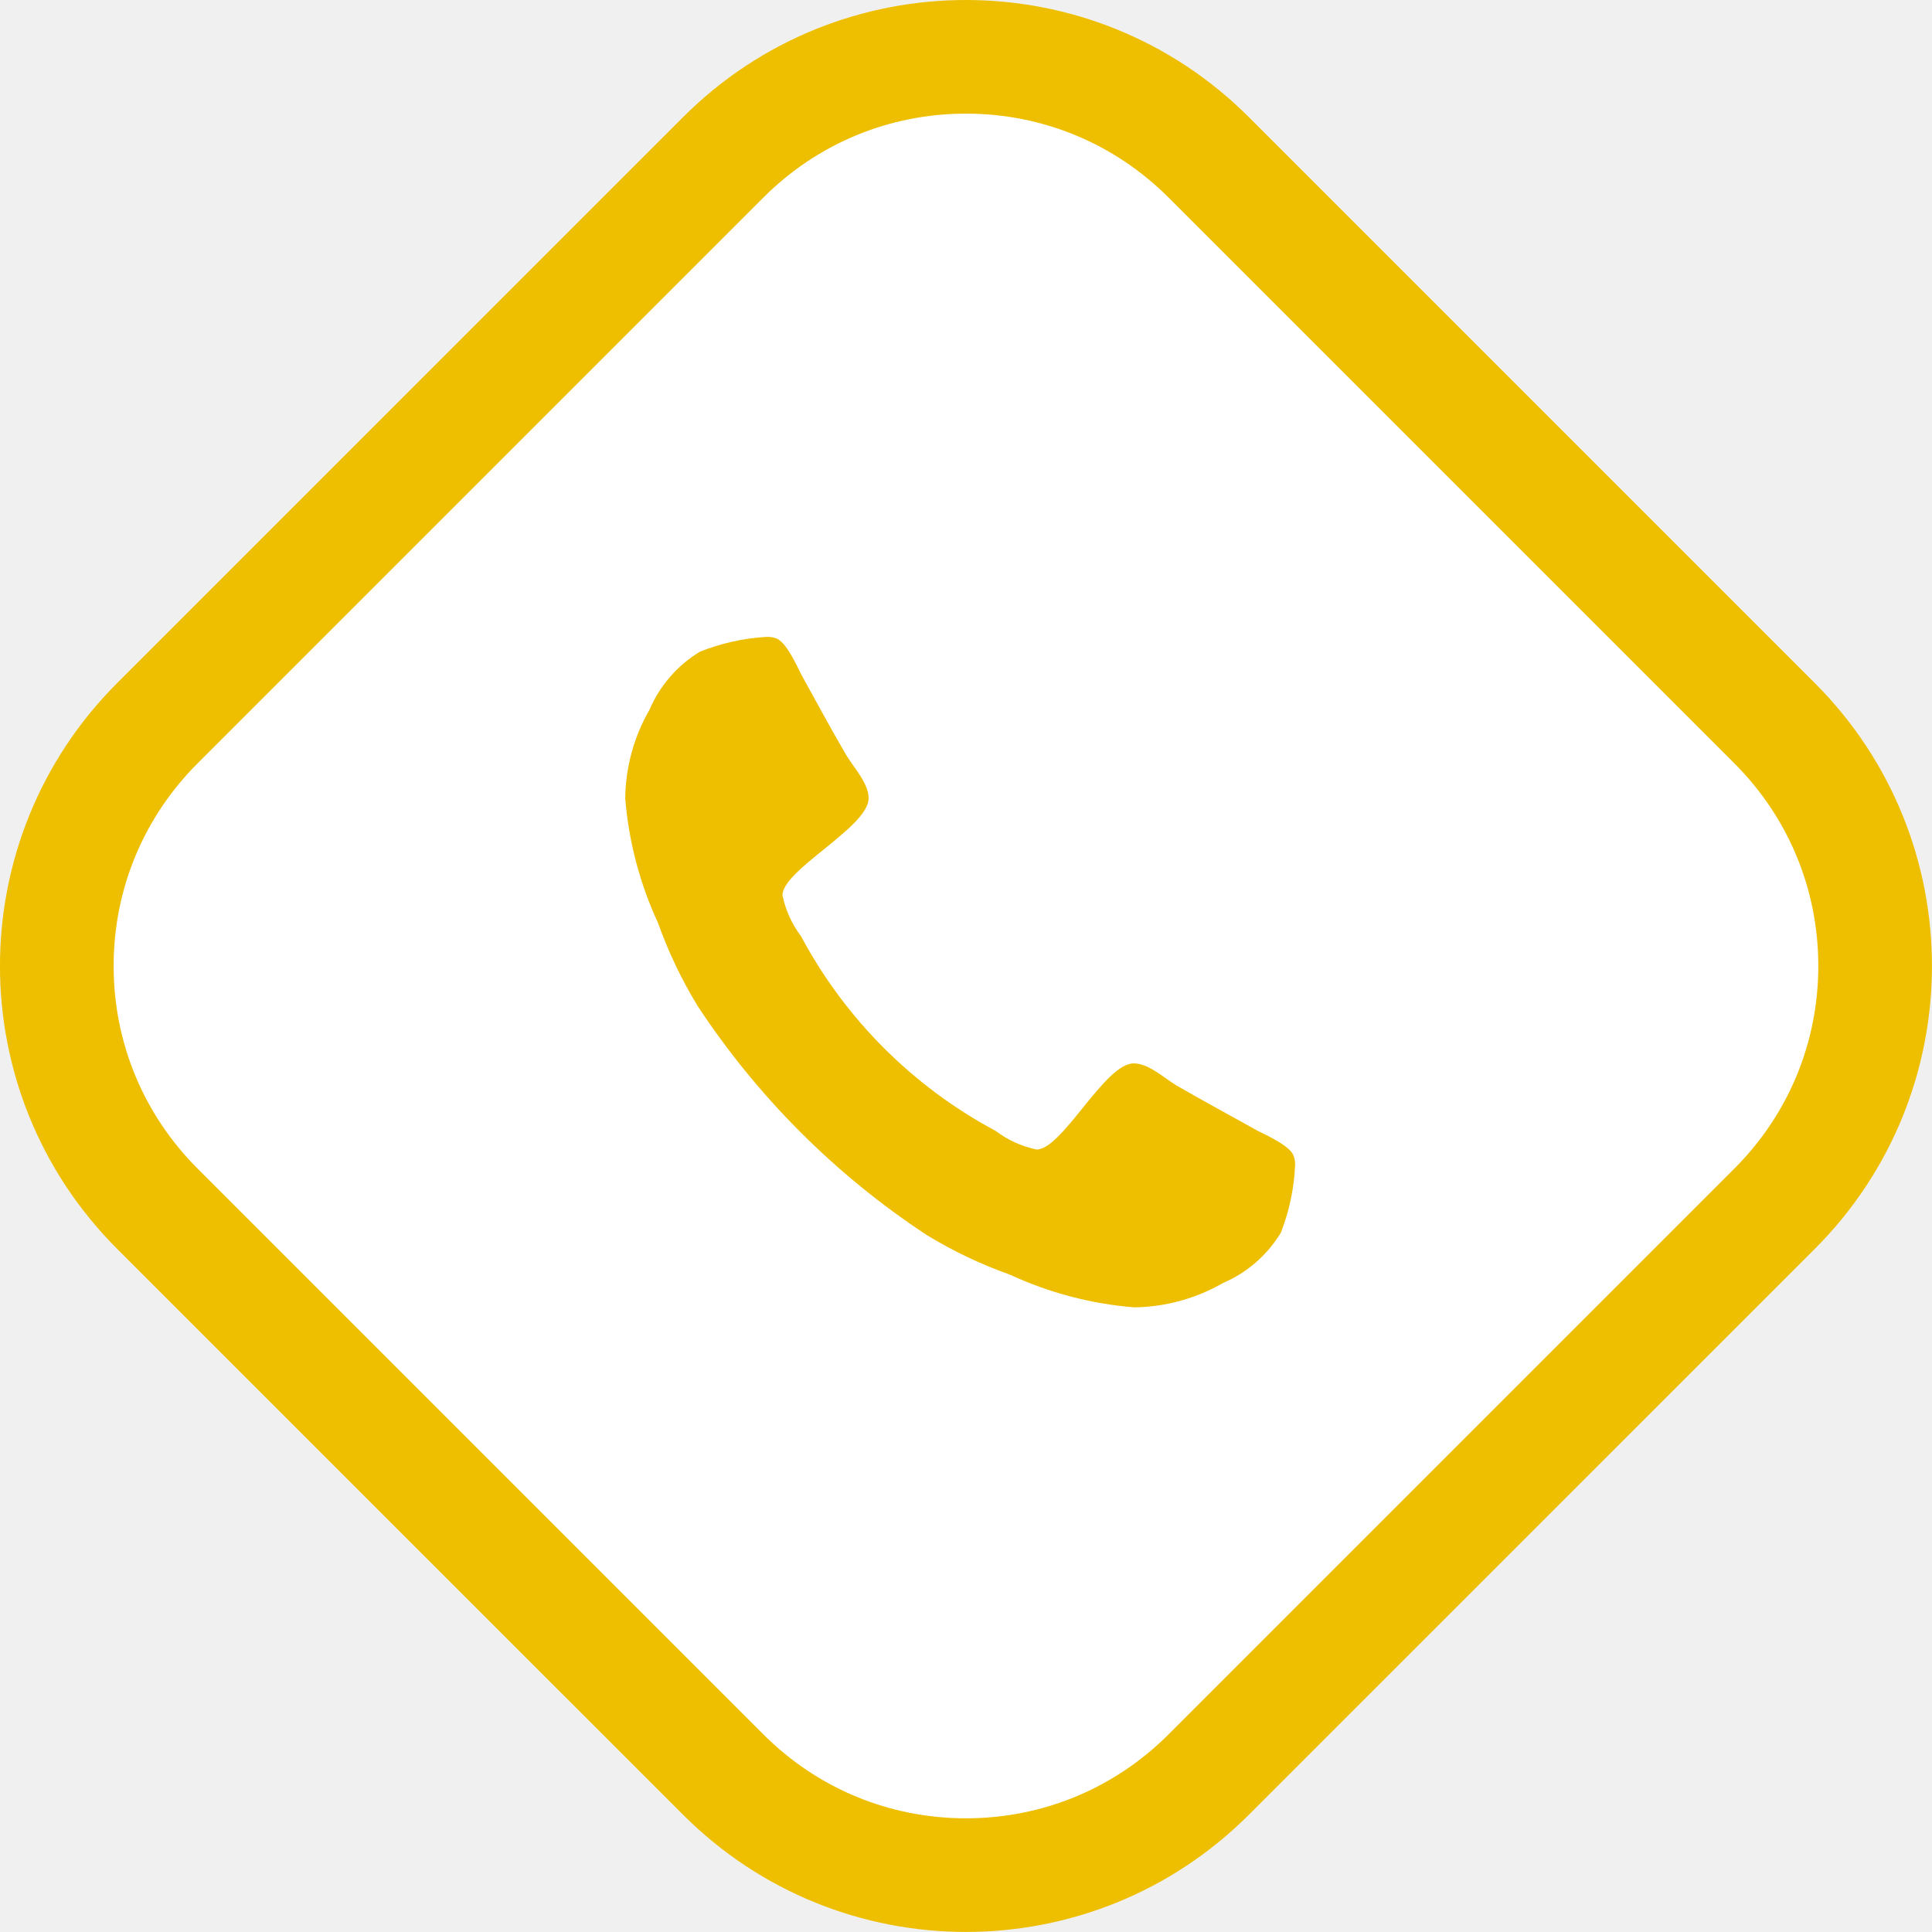
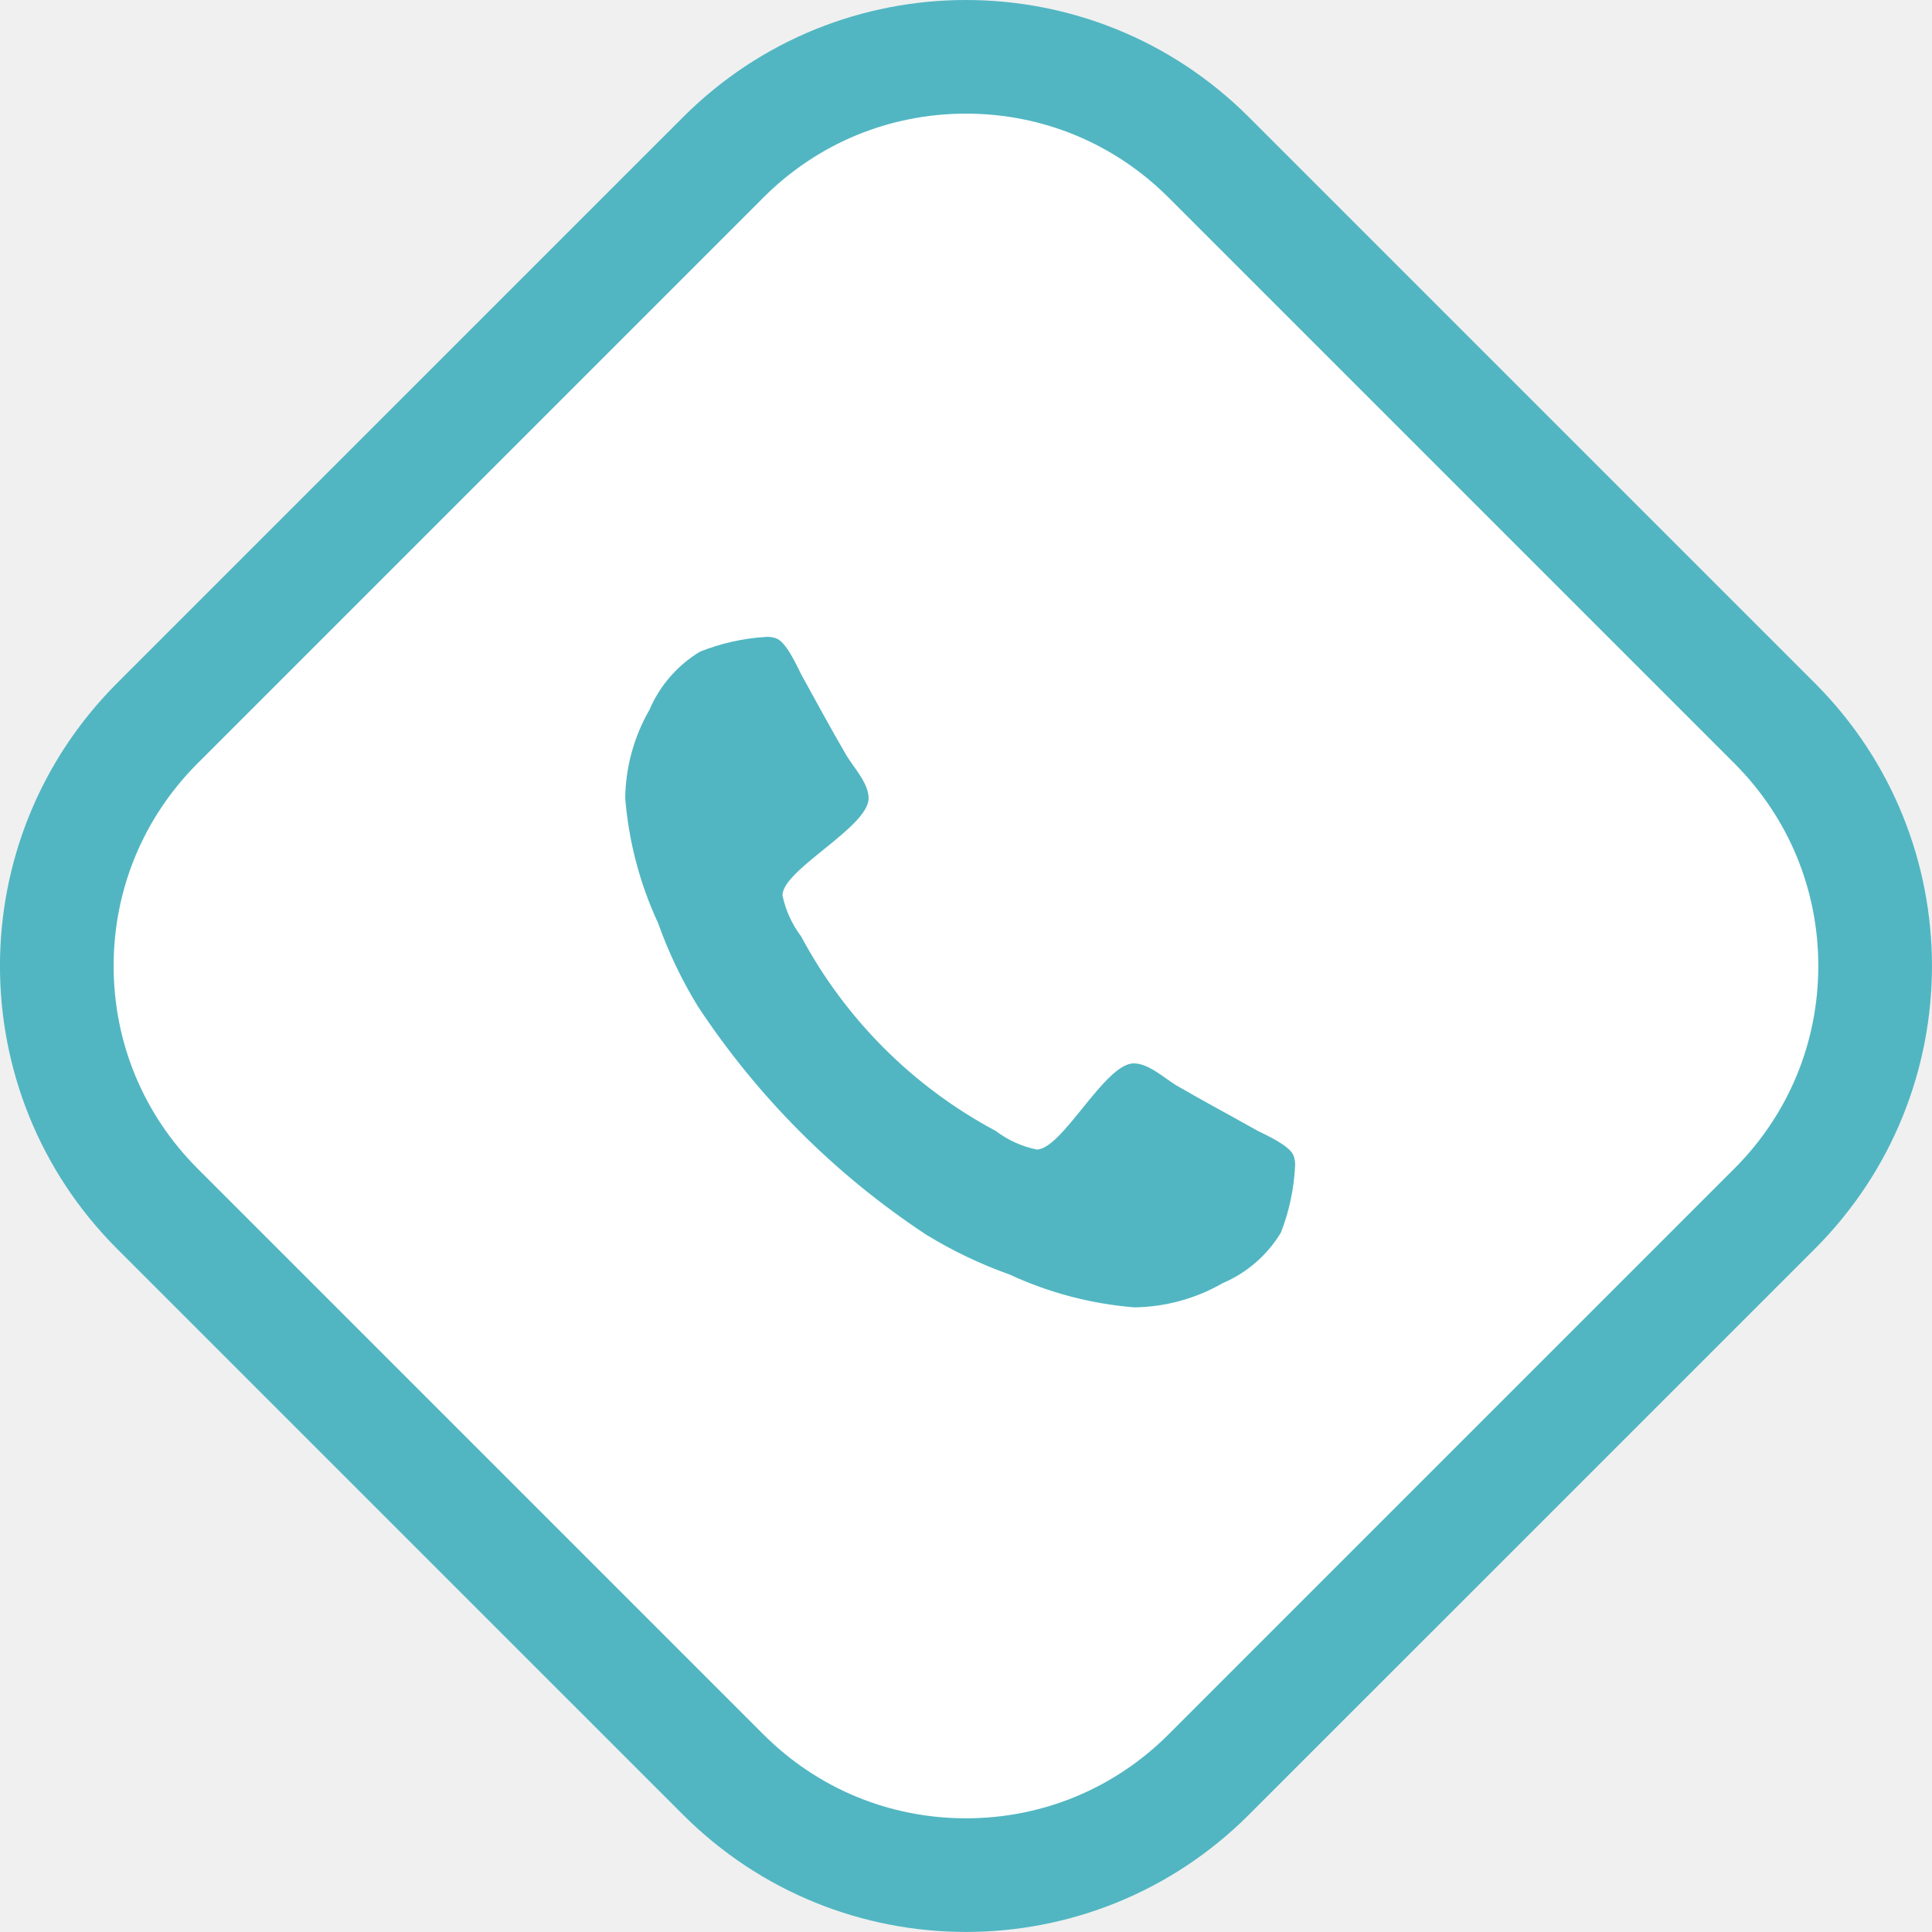
<svg xmlns="http://www.w3.org/2000/svg" width="34.003" height="34.004" viewBox="0 0 34.003 34.004">
  <g id="iocn" transform="translate(-475.001 -4549)">
    <g id="bg" fill="#fff" stroke-linejoin="round">
      <path d="M 492.003 4582.003 C 490.389 4582.003 488.871 4581.375 487.73 4580.233 L 477.77 4570.274 C 476.629 4569.133 476.001 4567.615 476.001 4566.001 C 476.001 4564.388 476.629 4562.87 477.77 4561.729 L 487.73 4551.77 C 488.871 4550.628 490.389 4550 492.003 4550 C 493.616 4550 495.134 4550.628 496.275 4551.77 L 506.234 4561.729 C 507.376 4562.87 508.004 4564.388 508.004 4566.001 C 508.004 4567.615 507.376 4569.133 506.234 4570.274 L 496.275 4580.233 C 495.134 4581.375 493.616 4582.003 492.003 4582.003 Z" stroke="none" />
-       <path d="M 492.002 4551 C 490.656 4551 489.389 4551.524 488.437 4552.477 L 478.478 4562.436 C 477.525 4563.389 477.001 4564.655 477.001 4566.001 C 477.001 4567.348 477.525 4568.614 478.478 4569.567 L 488.437 4579.526 C 489.389 4580.479 490.656 4581.003 492.002 4581.003 C 493.349 4581.003 494.615 4580.479 495.568 4579.526 L 505.527 4569.567 C 506.48 4568.614 507.004 4567.348 507.004 4566.001 C 507.004 4564.655 506.48 4563.389 505.527 4562.436 L 495.568 4552.477 C 494.615 4551.524 493.349 4551 492.002 4551 M 492.002 4549 C 493.805 4549 495.607 4549.687 496.982 4551.062 L 506.942 4561.022 C 509.692 4563.772 509.692 4568.231 506.942 4570.981 L 496.982 4580.94 C 495.607 4582.315 493.805 4583.003 492.002 4583.003 C 490.2 4583.003 488.398 4582.315 487.023 4580.94 L 477.063 4570.981 C 474.313 4568.231 474.313 4563.772 477.063 4561.022 L 487.023 4551.062 C 488.398 4549.687 490.2 4549 492.002 4549 Z" stroke="none" fill="#eebf00" />
+       <path d="M 492.002 4551 C 490.656 4551 489.389 4551.524 488.437 4552.477 L 478.478 4562.436 C 477.525 4563.389 477.001 4564.655 477.001 4566.001 C 477.001 4567.348 477.525 4568.614 478.478 4569.567 L 488.437 4579.526 C 489.389 4580.479 490.656 4581.003 492.002 4581.003 C 493.349 4581.003 494.615 4580.479 495.568 4579.526 L 505.527 4569.567 C 506.48 4568.614 507.004 4567.348 507.004 4566.001 C 507.004 4564.655 506.48 4563.389 505.527 4562.436 L 495.568 4552.477 C 494.615 4551.524 493.349 4551 492.002 4551 M 492.002 4549 C 493.805 4549 495.607 4549.687 496.982 4551.062 L 506.942 4561.022 C 509.692 4563.772 509.692 4568.231 506.942 4570.981 L 496.982 4580.94 C 495.607 4582.315 493.805 4583.003 492.002 4583.003 C 490.2 4583.003 488.398 4582.315 487.023 4580.94 L 477.063 4570.981 C 474.313 4568.231 474.313 4563.772 477.063 4561.022 L 487.023 4551.062 C 488.398 4549.687 490.2 4549 492.002 4549 Z" stroke="none" fill="#51b6c2" />
    </g>
-     <path id="_" data-name="" d="M497.795,4569.521a.429.429,0,0,0-.025-.176c-.059-.176-.469-.36-.637-.444-.477-.268-.963-.528-1.432-.8-.218-.134-.486-.385-.746-.385-.511,0-1.257,1.516-1.709,1.516a1.8,1.8,0,0,1-.72-.327,8.338,8.338,0,0,1-3.426-3.426,1.8,1.8,0,0,1-.327-.721c0-.452,1.516-1.2,1.516-1.708,0-.26-.251-.528-.385-.746-.276-.469-.536-.955-.8-1.432-.084-.167-.268-.578-.444-.637a.424.424,0,0,0-.176-.025,3.731,3.731,0,0,0-1.164.26,2.21,2.21,0,0,0-.888,1.022,3.2,3.2,0,0,0-.427,1.558,6.455,6.455,0,0,0,.578,2.195,7.845,7.845,0,0,0,.7,1.466,14.137,14.137,0,0,0,4.021,4.021,7.825,7.825,0,0,0,1.466.7,6.45,6.45,0,0,0,2.195.578,3.206,3.206,0,0,0,1.558-.427,2.207,2.207,0,0,0,1.022-.888A3.725,3.725,0,0,0,497.795,4569.521Z" fill="#eebf00" />
+     <path id="_" data-name="" d="M497.795,4569.521a.429.429,0,0,0-.025-.176c-.059-.176-.469-.36-.637-.444-.477-.268-.963-.528-1.432-.8-.218-.134-.486-.385-.746-.385-.511,0-1.257,1.516-1.709,1.516a1.8,1.8,0,0,1-.72-.327,8.338,8.338,0,0,1-3.426-3.426,1.8,1.8,0,0,1-.327-.721c0-.452,1.516-1.2,1.516-1.708,0-.26-.251-.528-.385-.746-.276-.469-.536-.955-.8-1.432-.084-.167-.268-.578-.444-.637a.424.424,0,0,0-.176-.025,3.731,3.731,0,0,0-1.164.26,2.21,2.21,0,0,0-.888,1.022,3.2,3.2,0,0,0-.427,1.558,6.455,6.455,0,0,0,.578,2.195,7.845,7.845,0,0,0,.7,1.466,14.137,14.137,0,0,0,4.021,4.021,7.825,7.825,0,0,0,1.466.7,6.45,6.45,0,0,0,2.195.578,3.206,3.206,0,0,0,1.558-.427,2.207,2.207,0,0,0,1.022-.888A3.725,3.725,0,0,0,497.795,4569.521Z" fill="#51b6c2" />
  </g>
</svg>
